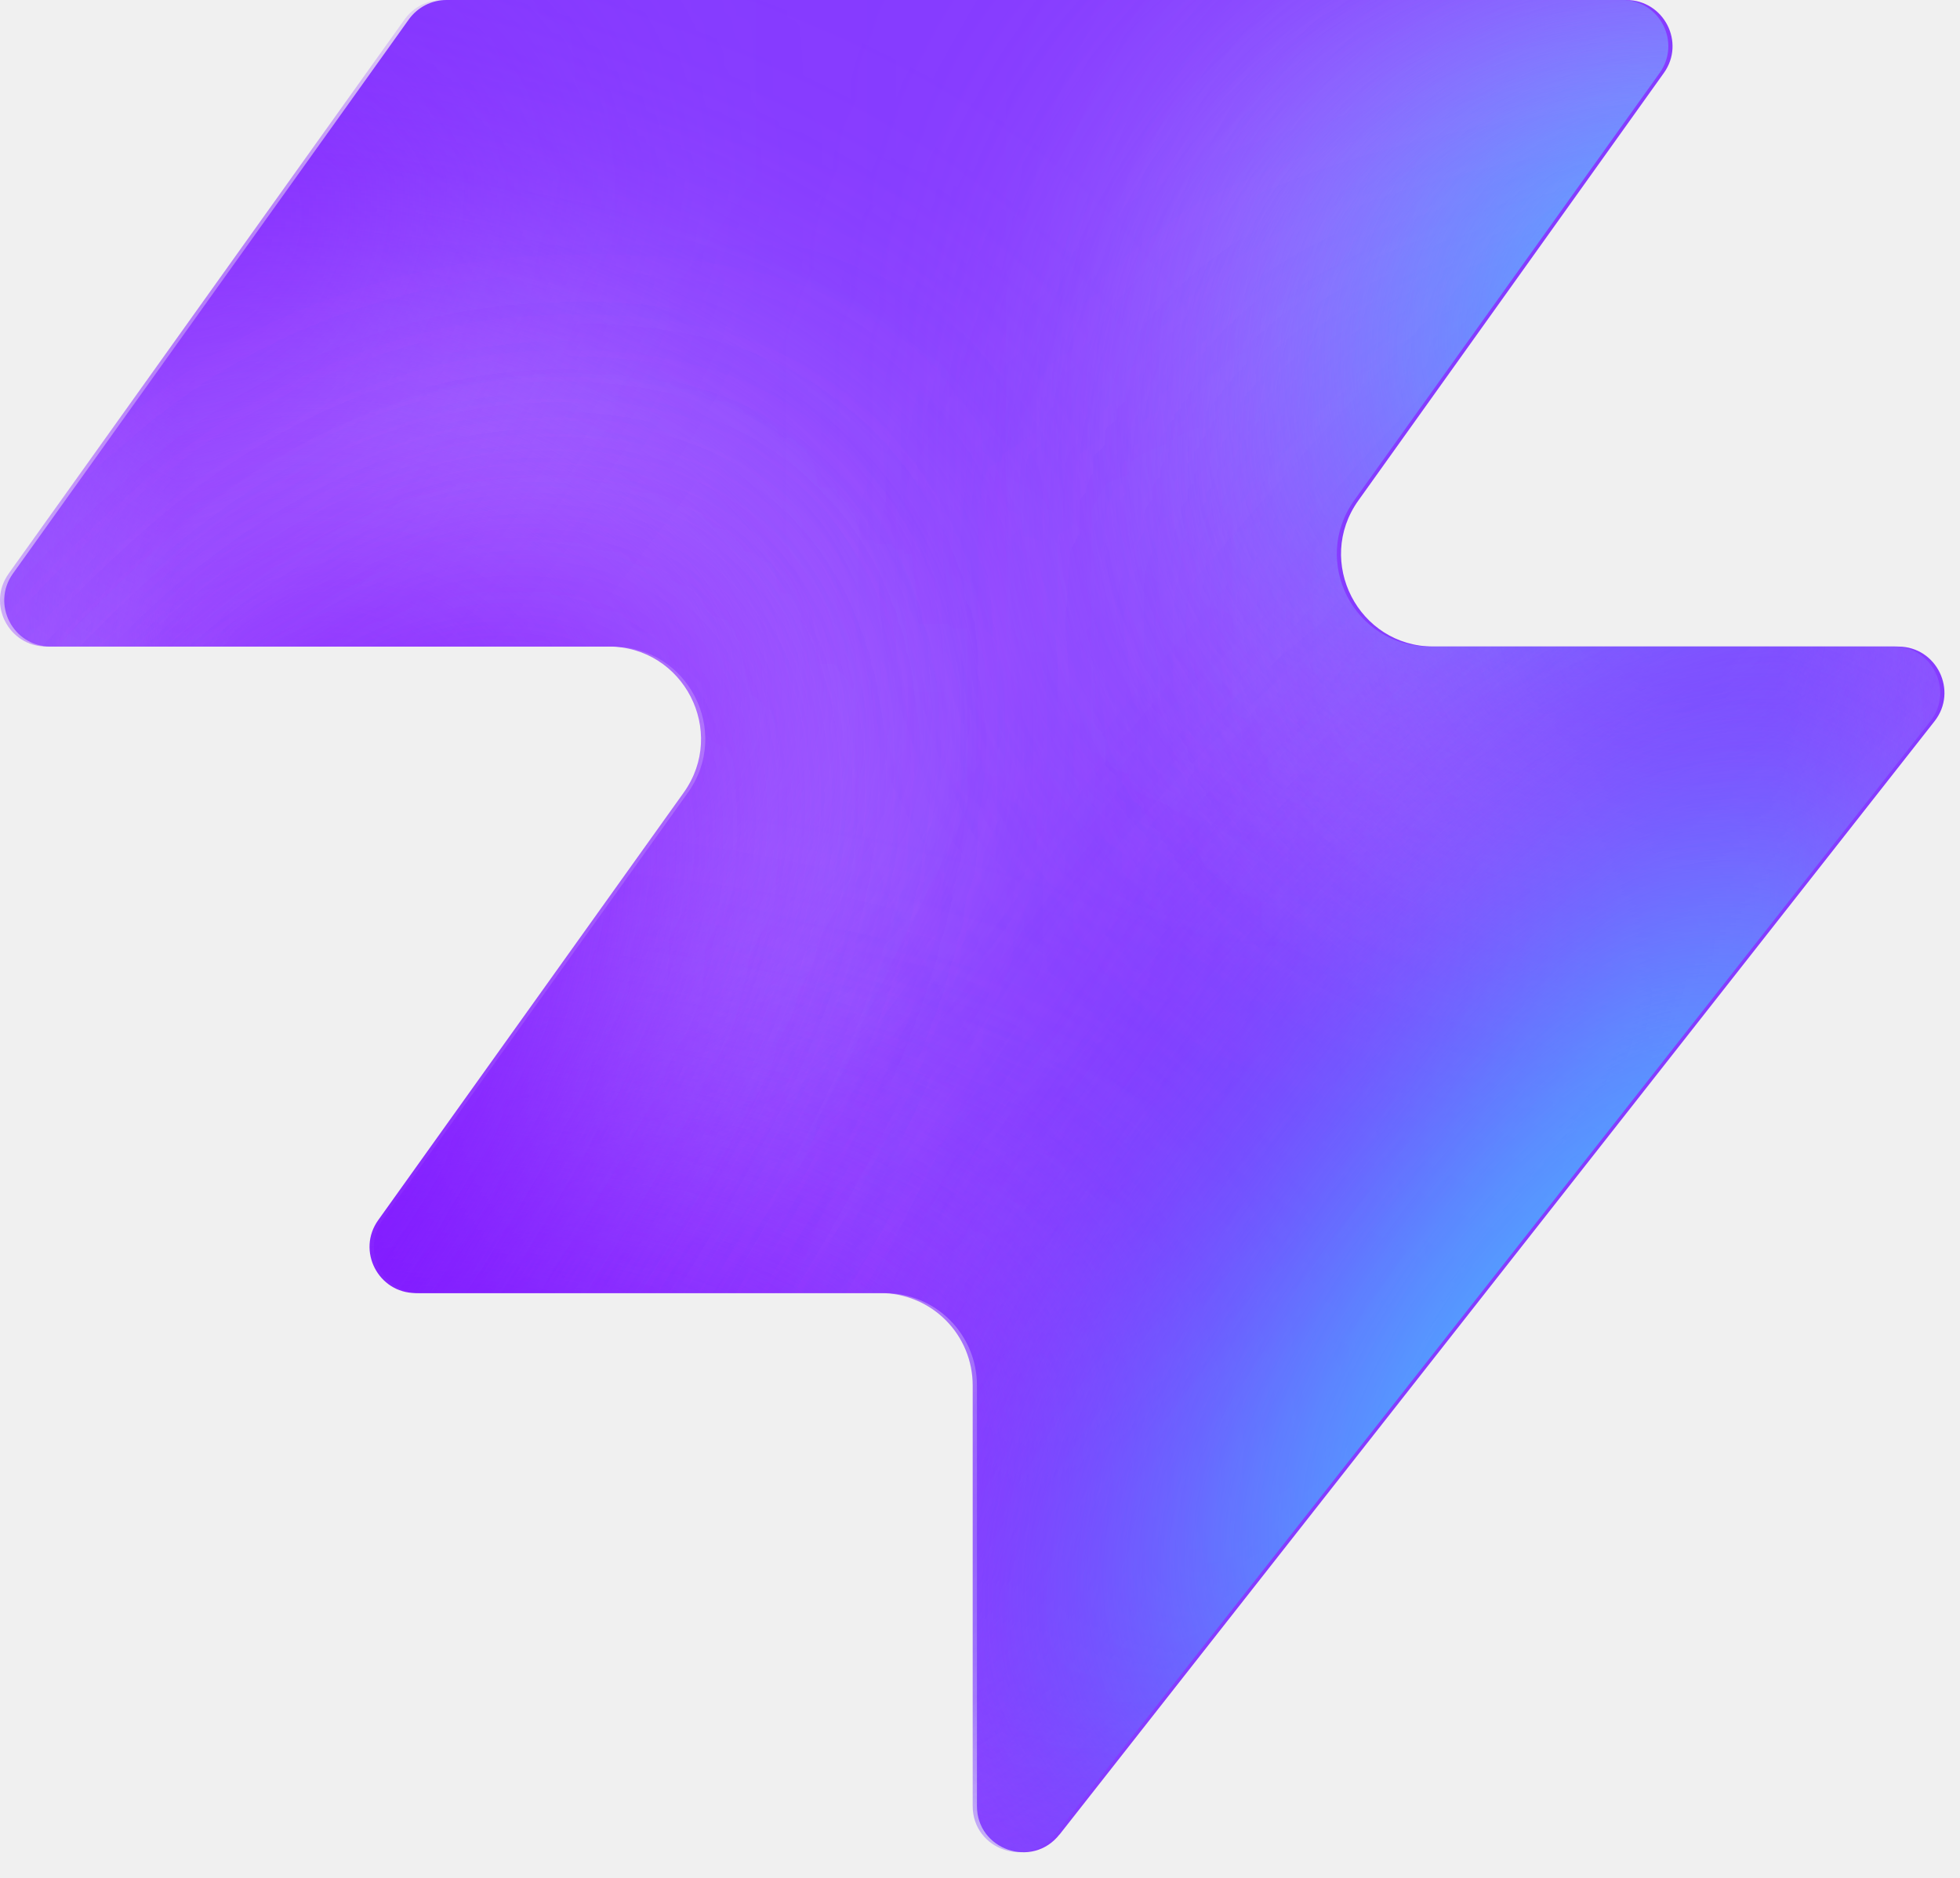
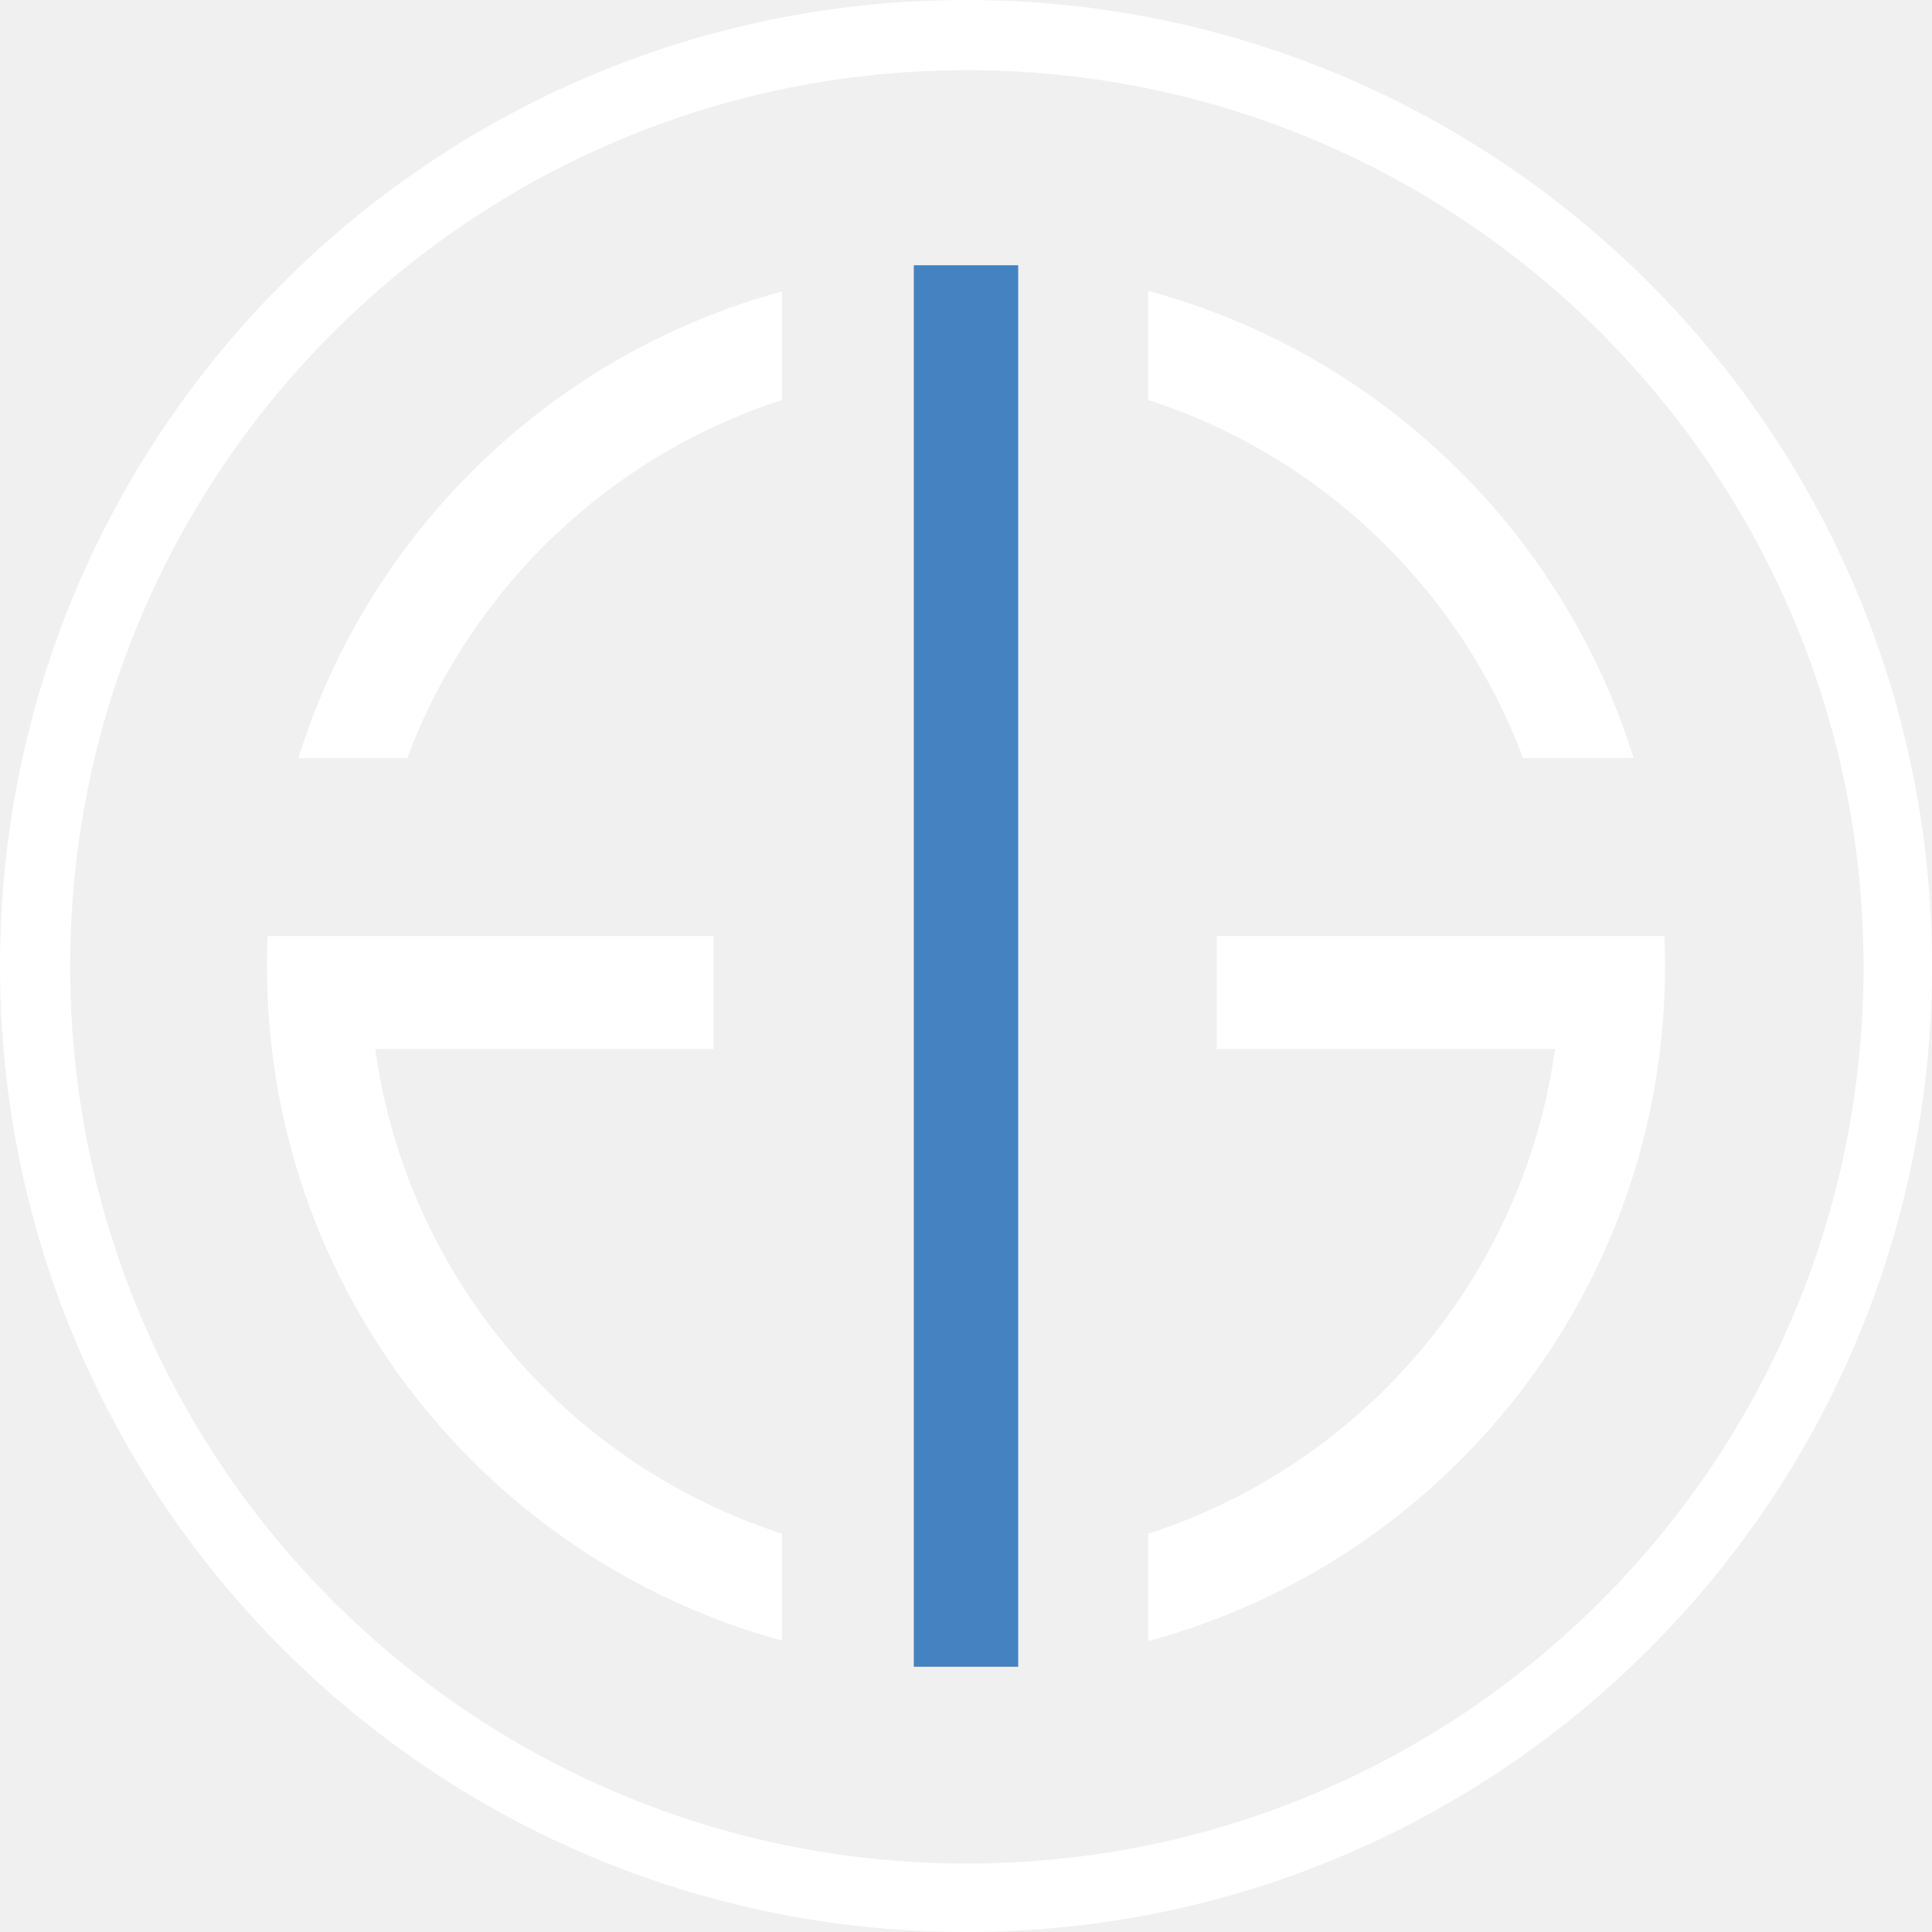
- <svg xmlns="http://www.w3.org/2000/svg" width="48" height="46" fill="none" viewBox="0 0 48 46">
-   <path fill="#863bff" d="M25.946 44.938c-.664.845-2.021.375-2.021-.698V33.937a2.26 2.26 0 0 0-2.262-2.262H10.287c-.92 0-1.456-1.04-.92-1.788l7.48-10.471c1.07-1.497 0-3.578-1.842-3.578H1.237c-.92 0-1.456-1.04-.92-1.788L10.013.474c.214-.297.556-.474.92-.474h28.894c.92 0 1.456 1.04.92 1.788l-7.48 10.471c-1.07 1.498 0 3.579 1.842 3.579h11.377c.943 0 1.473 1.088.89 1.83L25.947 44.94z" style="fill:#863bff;fill:color(display-p3 .525 .23 1);fill-opacity:1" />
-   <mask id="a" width="48" height="46" x="0" y="0" maskUnits="userSpaceOnUse" style="mask-type:alpha">
-     <path fill="#000" d="M25.842 44.938c-.664.844-2.021.375-2.021-.698V33.937a2.26 2.26 0 0 0-2.262-2.262H10.183c-.92 0-1.456-1.04-.92-1.788l7.48-10.471c1.07-1.498 0-3.579-1.842-3.579H1.133c-.92 0-1.456-1.04-.92-1.787L9.91.473c.214-.297.556-.474.92-.474h28.894c.92 0 1.456 1.04.92 1.788l-7.48 10.471c-1.07 1.498 0 3.578 1.842 3.578h11.377c.943 0 1.473 1.088.89 1.832L25.843 44.94z" style="fill:#000;fill-opacity:1" />
-   </mask>
-   <g mask="url(#a)">
-     <g filter="url(#b)">
-       <ellipse cx="5.508" cy="14.704" fill="#ede6ff" rx="5.508" ry="14.704" style="fill:#ede6ff;fill:color(display-p3 .927 .903 1);fill-opacity:1" transform="matrix(.00324 1 1 -.00324 -4.47 31.516)" />
-     </g>
-     <g filter="url(#c)">
-       <ellipse cx="10.399" cy="29.851" fill="#ede6ff" rx="10.399" ry="29.851" style="fill:#ede6ff;fill:color(display-p3 .927 .903 1);fill-opacity:1" transform="matrix(.00324 1 1 -.00324 -39.328 7.883)" />
-     </g>
-     <g filter="url(#d)">
-       <ellipse cx="5.508" cy="30.487" fill="#7e14ff" rx="5.508" ry="30.487" style="fill:#7e14ff;fill:color(display-p3 .492 .077 1);fill-opacity:1" transform="rotate(89.814 -25.913 -14.639)scale(1 -1)" />
-     </g>
-     <g filter="url(#e)">
-       <ellipse cx="5.508" cy="30.599" fill="#7e14ff" rx="5.508" ry="30.599" style="fill:#7e14ff;fill:color(display-p3 .492 .077 1);fill-opacity:1" transform="rotate(89.814 -32.644 -3.334)scale(1 -1)" />
-     </g>
-     <g filter="url(#f)">
-       <ellipse cx="5.508" cy="30.599" fill="#7e14ff" rx="5.508" ry="30.599" style="fill:#7e14ff;fill:color(display-p3 .492 .077 1);fill-opacity:1" transform="matrix(.00324 1 1 -.00324 -34.34 30.47)" />
-     </g>
-     <g filter="url(#g)">
-       <ellipse cx="14.072" cy="22.078" fill="#ede6ff" rx="14.072" ry="22.078" style="fill:#ede6ff;fill:color(display-p3 .927 .903 1);fill-opacity:1" transform="rotate(93.35 24.506 48.493)scale(-1 1)" />
-     </g>
-     <g filter="url(#h)">
-       <ellipse cx="3.47" cy="21.501" fill="#7e14ff" rx="3.47" ry="21.501" style="fill:#7e14ff;fill:color(display-p3 .492 .077 1);fill-opacity:1" transform="rotate(89.009 28.708 47.59)scale(-1 1)" />
-     </g>
-     <g filter="url(#i)">
-       <ellipse cx="3.47" cy="21.501" fill="#7e14ff" rx="3.47" ry="21.501" style="fill:#7e14ff;fill:color(display-p3 .492 .077 1);fill-opacity:1" transform="rotate(89.009 28.708 47.59)scale(-1 1)" />
-     </g>
-     <g filter="url(#j)">
-       <ellipse cx=".387" cy="8.972" fill="#7e14ff" rx="4.407" ry="29.108" style="fill:#7e14ff;fill:color(display-p3 .492 .077 1);fill-opacity:1" transform="rotate(39.51 .387 8.972)" />
-     </g>
-     <g filter="url(#k)">
-       <ellipse cx="47.523" cy="-6.092" fill="#7e14ff" rx="4.407" ry="29.108" style="fill:#7e14ff;fill:color(display-p3 .492 .077 1);fill-opacity:1" transform="rotate(37.892 47.523 -6.092)" />
-     </g>
-     <g filter="url(#l)">
-       <ellipse cx="41.412" cy="6.333" fill="#47bfff" rx="5.971" ry="9.665" style="fill:#47bfff;fill:color(display-p3 .28 .748 1);fill-opacity:1" transform="rotate(37.892 41.412 6.333)" />
-     </g>
-     <g filter="url(#m)">
-       <ellipse cx="-1.879" cy="38.332" fill="#7e14ff" rx="4.407" ry="29.108" style="fill:#7e14ff;fill:color(display-p3 .492 .077 1);fill-opacity:1" transform="rotate(37.892 -1.88 38.332)" />
-     </g>
-     <g filter="url(#n)">
-       <ellipse cx="-1.879" cy="38.332" fill="#7e14ff" rx="4.407" ry="29.108" style="fill:#7e14ff;fill:color(display-p3 .492 .077 1);fill-opacity:1" transform="rotate(37.892 -1.88 38.332)" />
-     </g>
-     <g filter="url(#o)">
-       <ellipse cx="35.651" cy="29.907" fill="#7e14ff" rx="4.407" ry="29.108" style="fill:#7e14ff;fill:color(display-p3 .492 .077 1);fill-opacity:1" transform="rotate(37.892 35.651 29.907)" />
-     </g>
-     <g filter="url(#p)">
-       <ellipse cx="38.418" cy="32.4" fill="#47bfff" rx="5.971" ry="15.297" style="fill:#47bfff;fill:color(display-p3 .28 .748 1);fill-opacity:1" transform="rotate(37.892 38.418 32.4)" />
-     </g>
-   </g>
-   <defs>
-     <filter id="b" width="60.045" height="41.654" x="-19.77" y="16.149" color-interpolation-filters="sRGB" filterUnits="userSpaceOnUse">
-       <feFlood flood-opacity="0" result="BackgroundImageFix" />
-       <feBlend in="SourceGraphic" in2="BackgroundImageFix" result="shape" />
-       <feGaussianBlur result="effect1_foregroundBlur_2002_17158" stdDeviation="7.659" />
-     </filter>
-     <filter id="c" width="90.34" height="51.437" x="-54.613" y="-7.533" color-interpolation-filters="sRGB" filterUnits="userSpaceOnUse">
-       <feFlood flood-opacity="0" result="BackgroundImageFix" />
-       <feBlend in="SourceGraphic" in2="BackgroundImageFix" result="shape" />
-       <feGaussianBlur result="effect1_foregroundBlur_2002_17158" stdDeviation="7.659" />
-     </filter>
-     <filter id="d" width="79.355" height="29.4" x="-49.64" y="2.03" color-interpolation-filters="sRGB" filterUnits="userSpaceOnUse">
-       <feFlood flood-opacity="0" result="BackgroundImageFix" />
-       <feBlend in="SourceGraphic" in2="BackgroundImageFix" result="shape" />
-       <feGaussianBlur result="effect1_foregroundBlur_2002_17158" stdDeviation="4.596" />
-     </filter>
-     <filter id="e" width="79.579" height="29.4" x="-45.045" y="20.029" color-interpolation-filters="sRGB" filterUnits="userSpaceOnUse">
-       <feFlood flood-opacity="0" result="BackgroundImageFix" />
-       <feBlend in="SourceGraphic" in2="BackgroundImageFix" result="shape" />
-       <feGaussianBlur result="effect1_foregroundBlur_2002_17158" stdDeviation="4.596" />
-     </filter>
-     <filter id="f" width="79.579" height="29.4" x="-43.513" y="21.178" color-interpolation-filters="sRGB" filterUnits="userSpaceOnUse">
-       <feFlood flood-opacity="0" result="BackgroundImageFix" />
-       <feBlend in="SourceGraphic" in2="BackgroundImageFix" result="shape" />
-       <feGaussianBlur result="effect1_foregroundBlur_2002_17158" stdDeviation="4.596" />
-     </filter>
-     <filter id="g" width="74.749" height="58.852" x="15.756" y="-17.901" color-interpolation-filters="sRGB" filterUnits="userSpaceOnUse">
-       <feFlood flood-opacity="0" result="BackgroundImageFix" />
-       <feBlend in="SourceGraphic" in2="BackgroundImageFix" result="shape" />
-       <feGaussianBlur result="effect1_foregroundBlur_2002_17158" stdDeviation="7.659" />
-     </filter>
-     <filter id="h" width="61.377" height="25.362" x="23.548" y="2.284" color-interpolation-filters="sRGB" filterUnits="userSpaceOnUse">
-       <feFlood flood-opacity="0" result="BackgroundImageFix" />
-       <feBlend in="SourceGraphic" in2="BackgroundImageFix" result="shape" />
-       <feGaussianBlur result="effect1_foregroundBlur_2002_17158" stdDeviation="4.596" />
-     </filter>
-     <filter id="i" width="61.377" height="25.362" x="23.548" y="2.284" color-interpolation-filters="sRGB" filterUnits="userSpaceOnUse">
-       <feFlood flood-opacity="0" result="BackgroundImageFix" />
-       <feBlend in="SourceGraphic" in2="BackgroundImageFix" result="shape" />
-       <feGaussianBlur result="effect1_foregroundBlur_2002_17158" stdDeviation="4.596" />
-     </filter>
-     <filter id="j" width="56.045" height="63.649" x="-27.636" y="-22.853" color-interpolation-filters="sRGB" filterUnits="userSpaceOnUse">
-       <feFlood flood-opacity="0" result="BackgroundImageFix" />
-       <feBlend in="SourceGraphic" in2="BackgroundImageFix" result="shape" />
-       <feGaussianBlur result="effect1_foregroundBlur_2002_17158" stdDeviation="4.596" />
-     </filter>
-     <filter id="k" width="54.814" height="64.646" x="20.116" y="-38.415" color-interpolation-filters="sRGB" filterUnits="userSpaceOnUse">
-       <feFlood flood-opacity="0" result="BackgroundImageFix" />
-       <feBlend in="SourceGraphic" in2="BackgroundImageFix" result="shape" />
-       <feGaussianBlur result="effect1_foregroundBlur_2002_17158" stdDeviation="4.596" />
-     </filter>
-     <filter id="l" width="33.541" height="35.313" x="24.641" y="-11.323" color-interpolation-filters="sRGB" filterUnits="userSpaceOnUse">
-       <feFlood flood-opacity="0" result="BackgroundImageFix" />
-       <feBlend in="SourceGraphic" in2="BackgroundImageFix" result="shape" />
-       <feGaussianBlur result="effect1_foregroundBlur_2002_17158" stdDeviation="4.596" />
-     </filter>
-     <filter id="m" width="54.814" height="64.646" x="-29.286" y="6.009" color-interpolation-filters="sRGB" filterUnits="userSpaceOnUse">
-       <feFlood flood-opacity="0" result="BackgroundImageFix" />
-       <feBlend in="SourceGraphic" in2="BackgroundImageFix" result="shape" />
-       <feGaussianBlur result="effect1_foregroundBlur_2002_17158" stdDeviation="4.596" />
-     </filter>
-     <filter id="n" width="54.814" height="64.646" x="-29.286" y="6.009" color-interpolation-filters="sRGB" filterUnits="userSpaceOnUse">
-       <feFlood flood-opacity="0" result="BackgroundImageFix" />
-       <feBlend in="SourceGraphic" in2="BackgroundImageFix" result="shape" />
-       <feGaussianBlur result="effect1_foregroundBlur_2002_17158" stdDeviation="4.596" />
-     </filter>
-     <filter id="o" width="54.814" height="64.646" x="8.244" y="-2.416" color-interpolation-filters="sRGB" filterUnits="userSpaceOnUse">
-       <feFlood flood-opacity="0" result="BackgroundImageFix" />
-       <feBlend in="SourceGraphic" in2="BackgroundImageFix" result="shape" />
-       <feGaussianBlur result="effect1_foregroundBlur_2002_17158" stdDeviation="4.596" />
-     </filter>
-     <filter id="p" width="39.409" height="43.623" x="18.713" y="10.588" color-interpolation-filters="sRGB" filterUnits="userSpaceOnUse">
-       <feFlood flood-opacity="0" result="BackgroundImageFix" />
-       <feBlend in="SourceGraphic" in2="BackgroundImageFix" result="shape" />
-       <feGaussianBlur result="effect1_foregroundBlur_2002_17158" stdDeviation="4.596" />
-     </filter>
-   </defs>
+ <svg xmlns="http://www.w3.org/2000/svg" width="448" height="448" viewBox="0 0 448 448" fill="none">
+   <path fill-rule="evenodd" clip-rule="evenodd" d="M224 0C347.712 0 448 100.288 448 224C448 347.712 347.712 448 224 448C100.288 448 0 347.712 0 224C0 100.288 100.288 0 224 0ZM224.198 16.269C109.362 16.269 16.269 109.362 16.269 224.198C16.269 339.035 109.362 432.128 224.198 432.128C339.035 432.128 432.128 339.035 432.128 224.198C432.128 109.362 339.035 16.269 224.198 16.269Z" fill="white" />
+   <path d="M385.951 217.056C386.048 219.358 386.097 221.673 386.097 224C386.097 298.904 335.291 361.942 266.26 380.533V355.638C315.916 339.61 353.279 296.225 360.589 243.245H282.133V217.056H385.951Z" fill="white" />
+   <path d="M165.47 243.245H87.014C94.324 296.225 131.687 339.61 181.343 355.638V380.425C112.514 361.7 61.903 298.761 61.903 224C61.903 221.673 61.952 219.358 62.049 217.056H165.47V243.245Z" fill="white" />
+   <path d="M181.343 92.758C141.233 105.706 109.143 136.502 94.435 175.787H69.194C85.554 123.2 127.971 82.094 181.343 67.574V92.758Z" fill="white" />
+   <path d="M266.26 67.467C319.819 81.891 362.406 123.07 378.806 175.787H353.168C338.46 136.502 306.37 105.706 266.26 92.758V67.467Z" fill="white" />
+   <rect x="211.897" y="61.506" width="24.206" height="324.988" fill="#4582C1" />
</svg>
